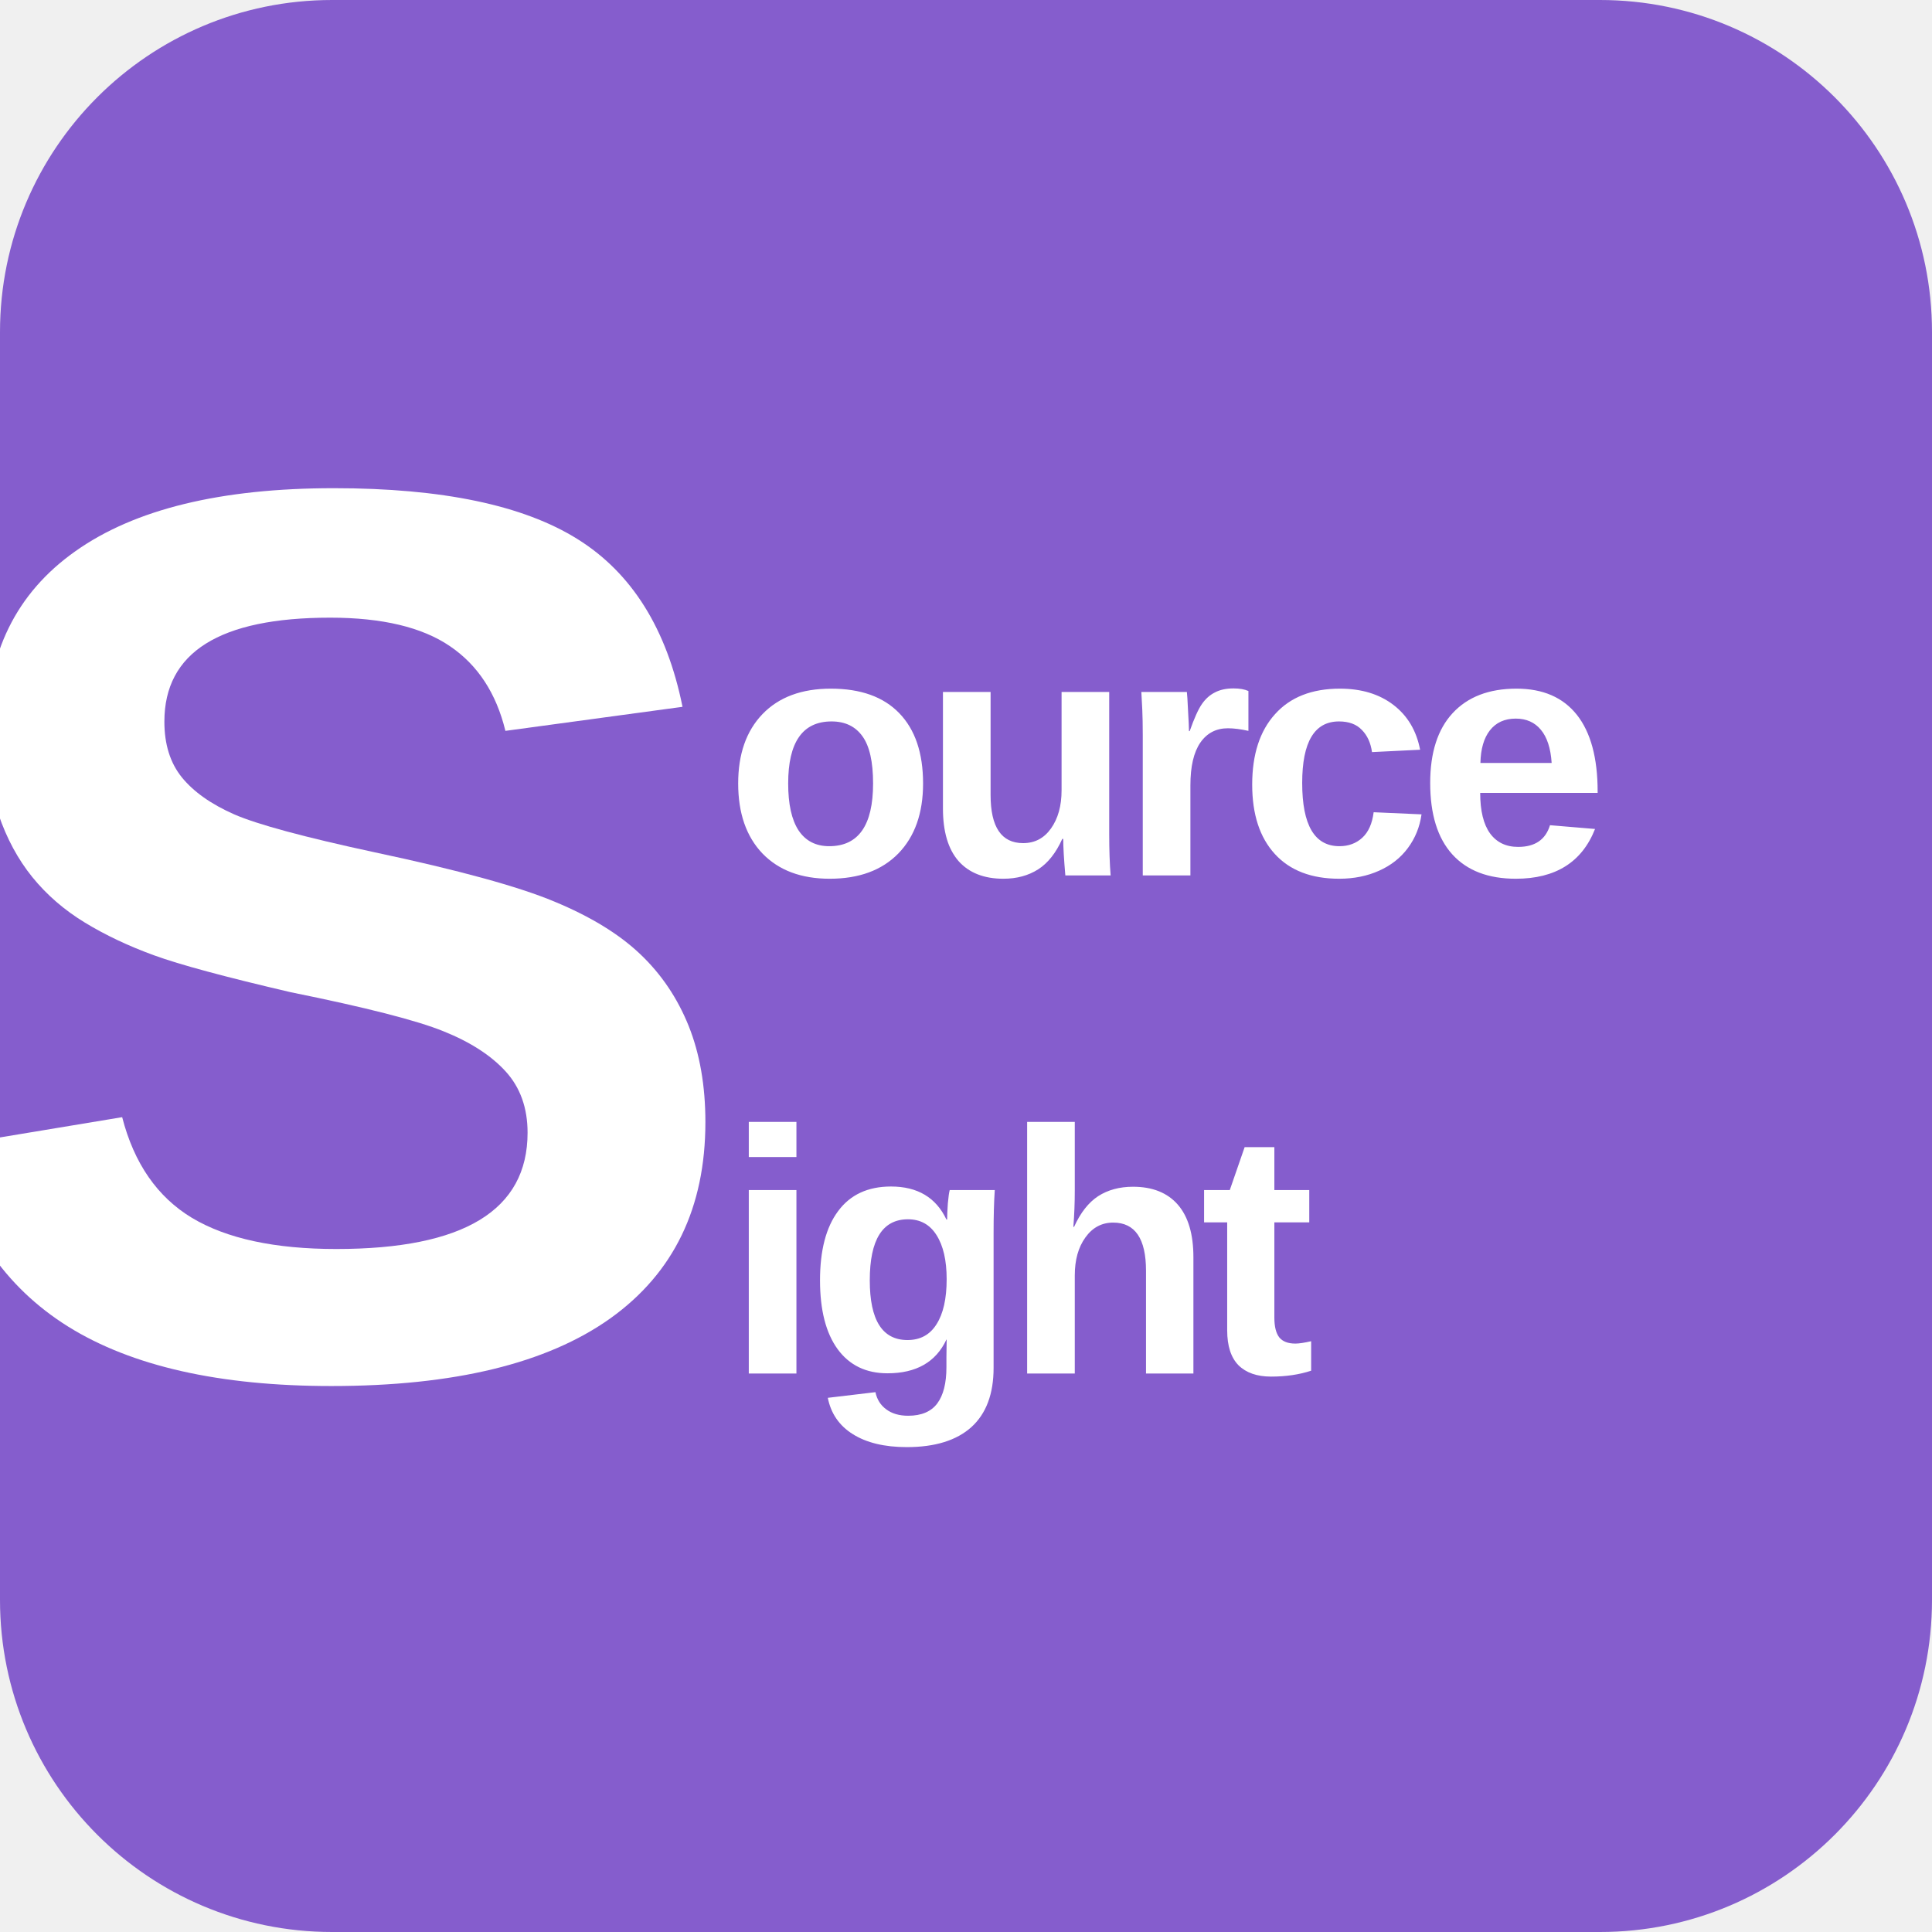
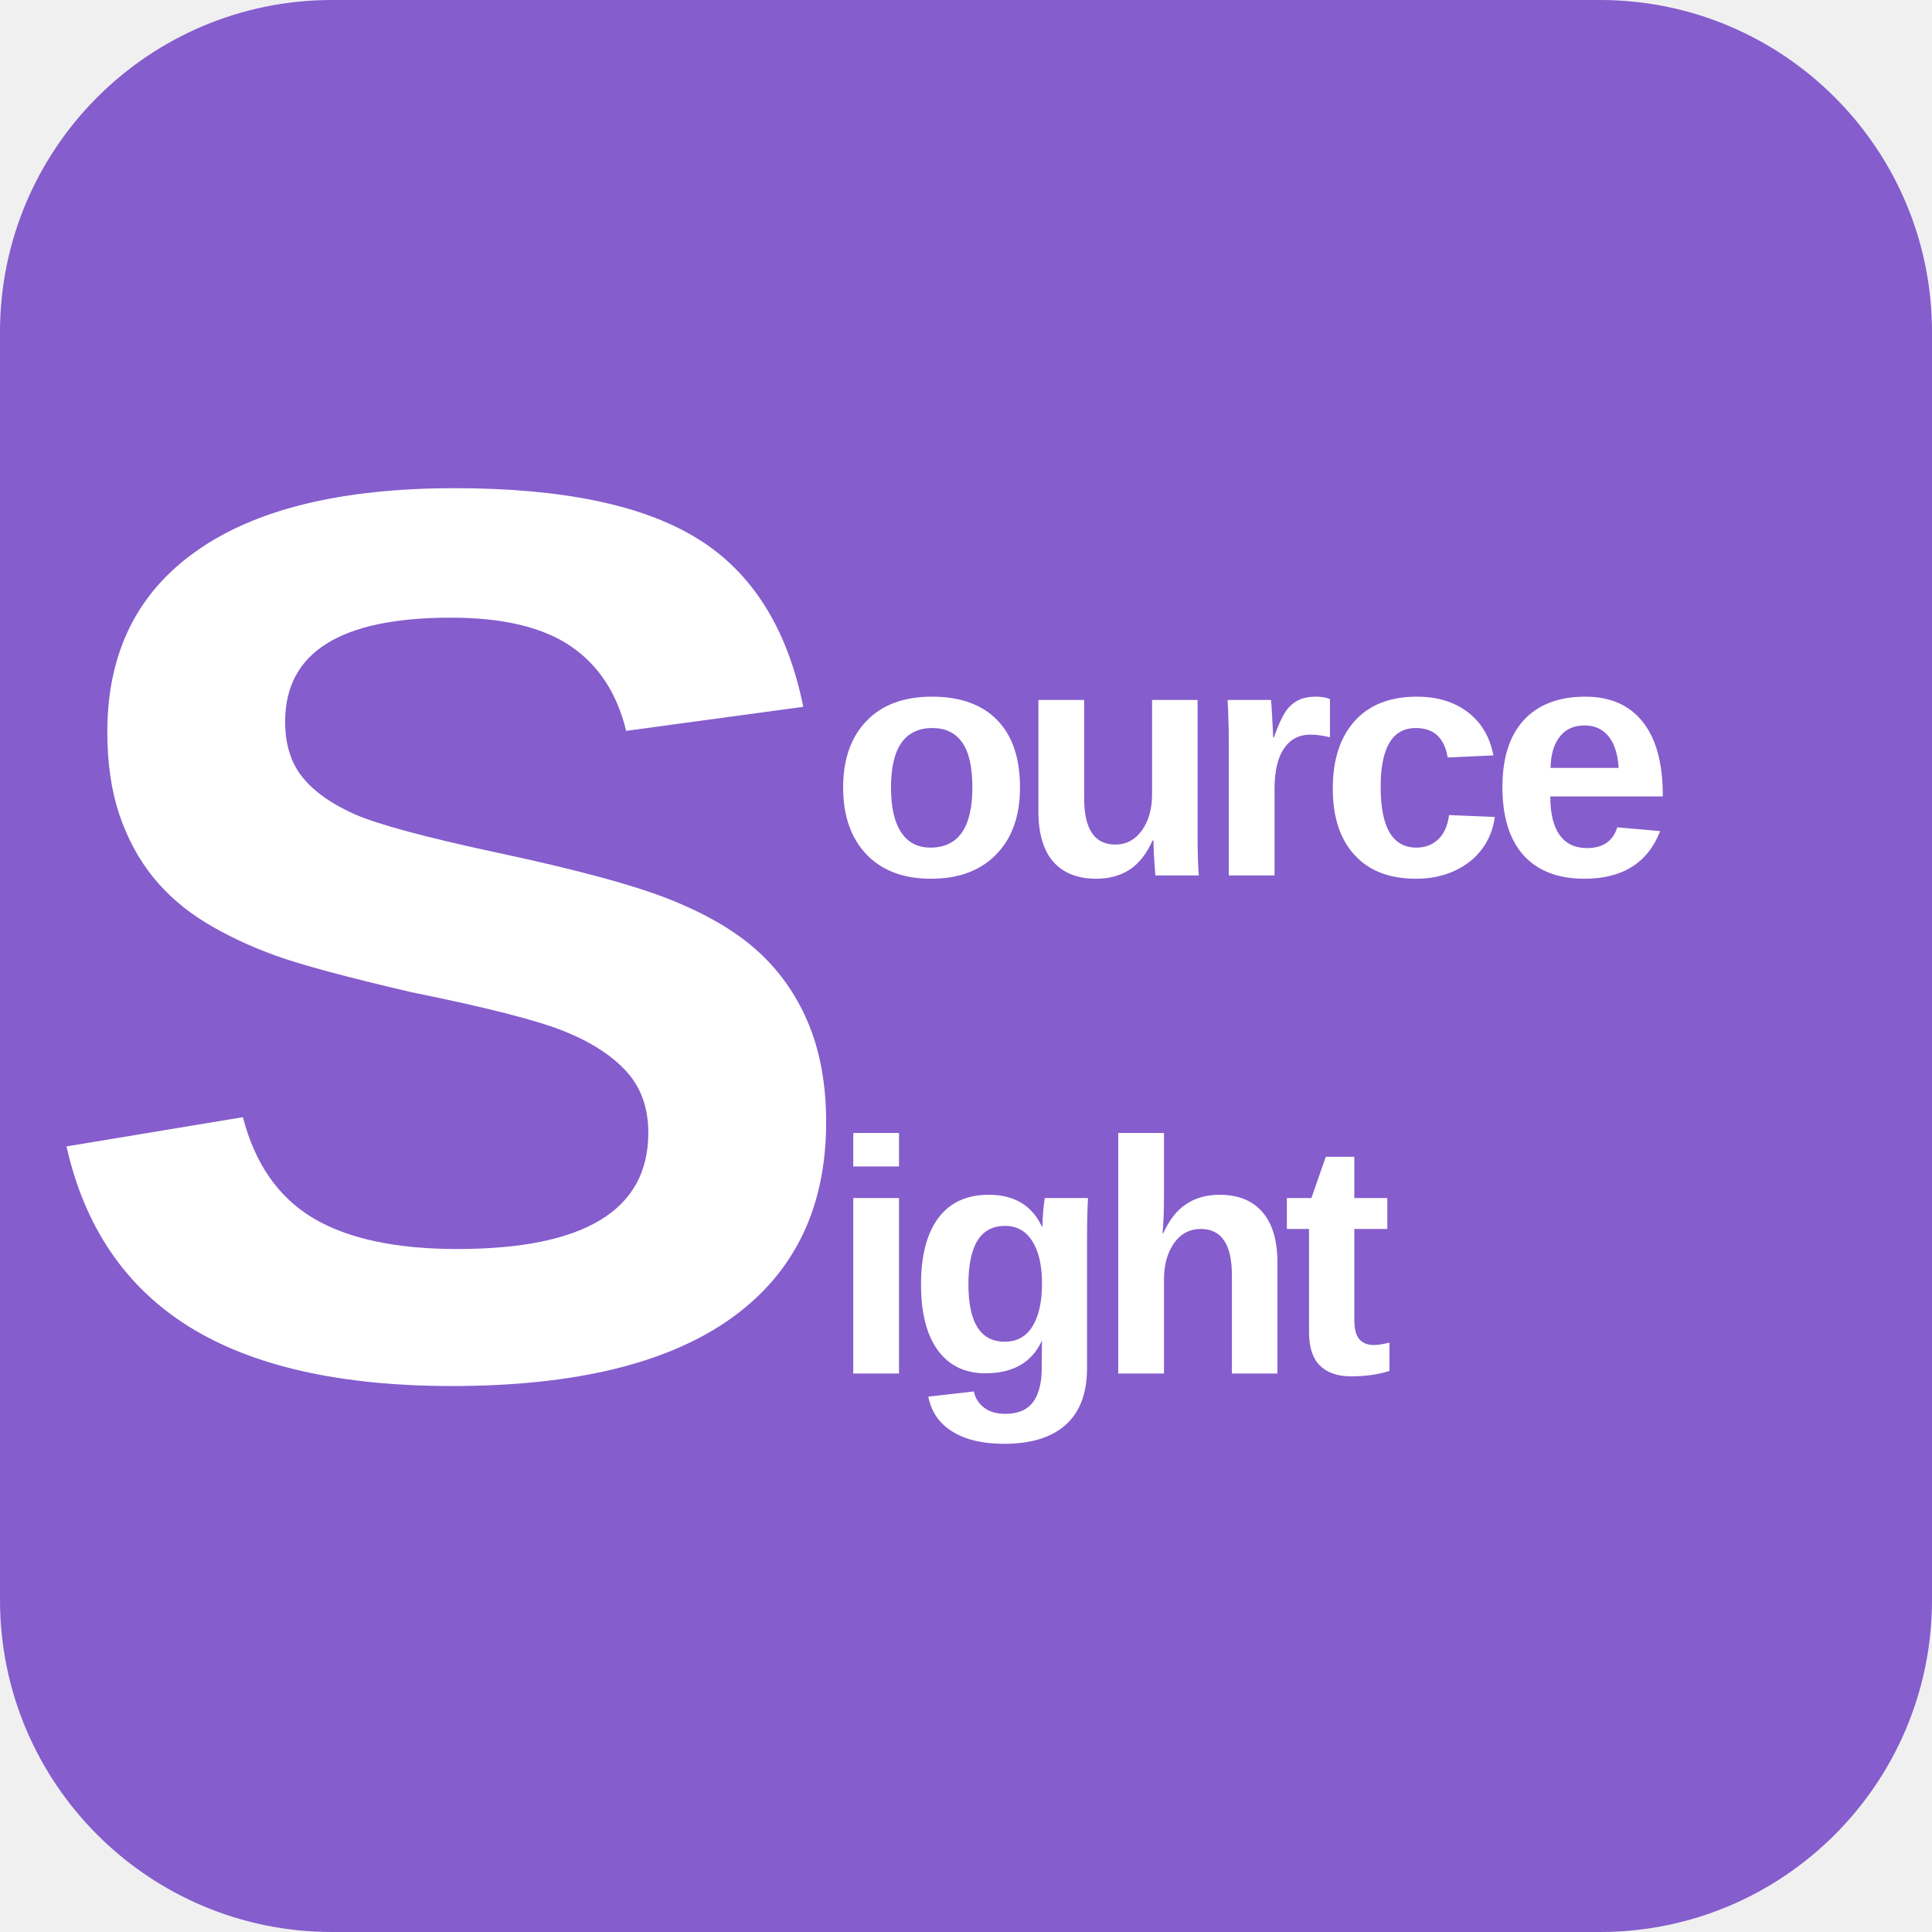
<svg xmlns="http://www.w3.org/2000/svg" viewBox="0 0 128 128" role="img" aria-label="Source Sight">
  <rect width="128" height="128" rx="22" fill="#855dcd" />
-   <text x="22" y="91" text-anchor="middle" fill="#ffffff" font-family="Arial, Helvetica, sans-serif" font-size="84" font-weight="800" letter-spacing="-4">S</text>
-   <text x="48" y="58" fill="#ffffff" font-family="Arial, Helvetica, sans-serif" font-size="23" font-weight="800" letter-spacing="-1">ource</text>
-   <text x="48" y="91" fill="#ffffff" font-family="Arial, Helvetica, sans-serif" font-size="23" font-weight="800" letter-spacing="-1">ight</text>
+   <text x="30" y="91" text-anchor="middle" fill="#ffffff" font-family="Avenir Next, Helvetica Neue, Arial, sans-serif" font-size="84" font-weight="700" letter-spacing="-4">S</text>
+   <text x="55" y="58" fill="#ffffff" font-family="Avenir Next, Helvetica Neue, Arial, sans-serif" font-size="22" font-weight="700" letter-spacing="-1">ource</text>
+   <text x="55" y="91" fill="#ffffff" font-family="Avenir Next, Helvetica Neue, Arial, sans-serif" font-size="22" font-weight="700" letter-spacing="-1">ight</text>
</svg>
